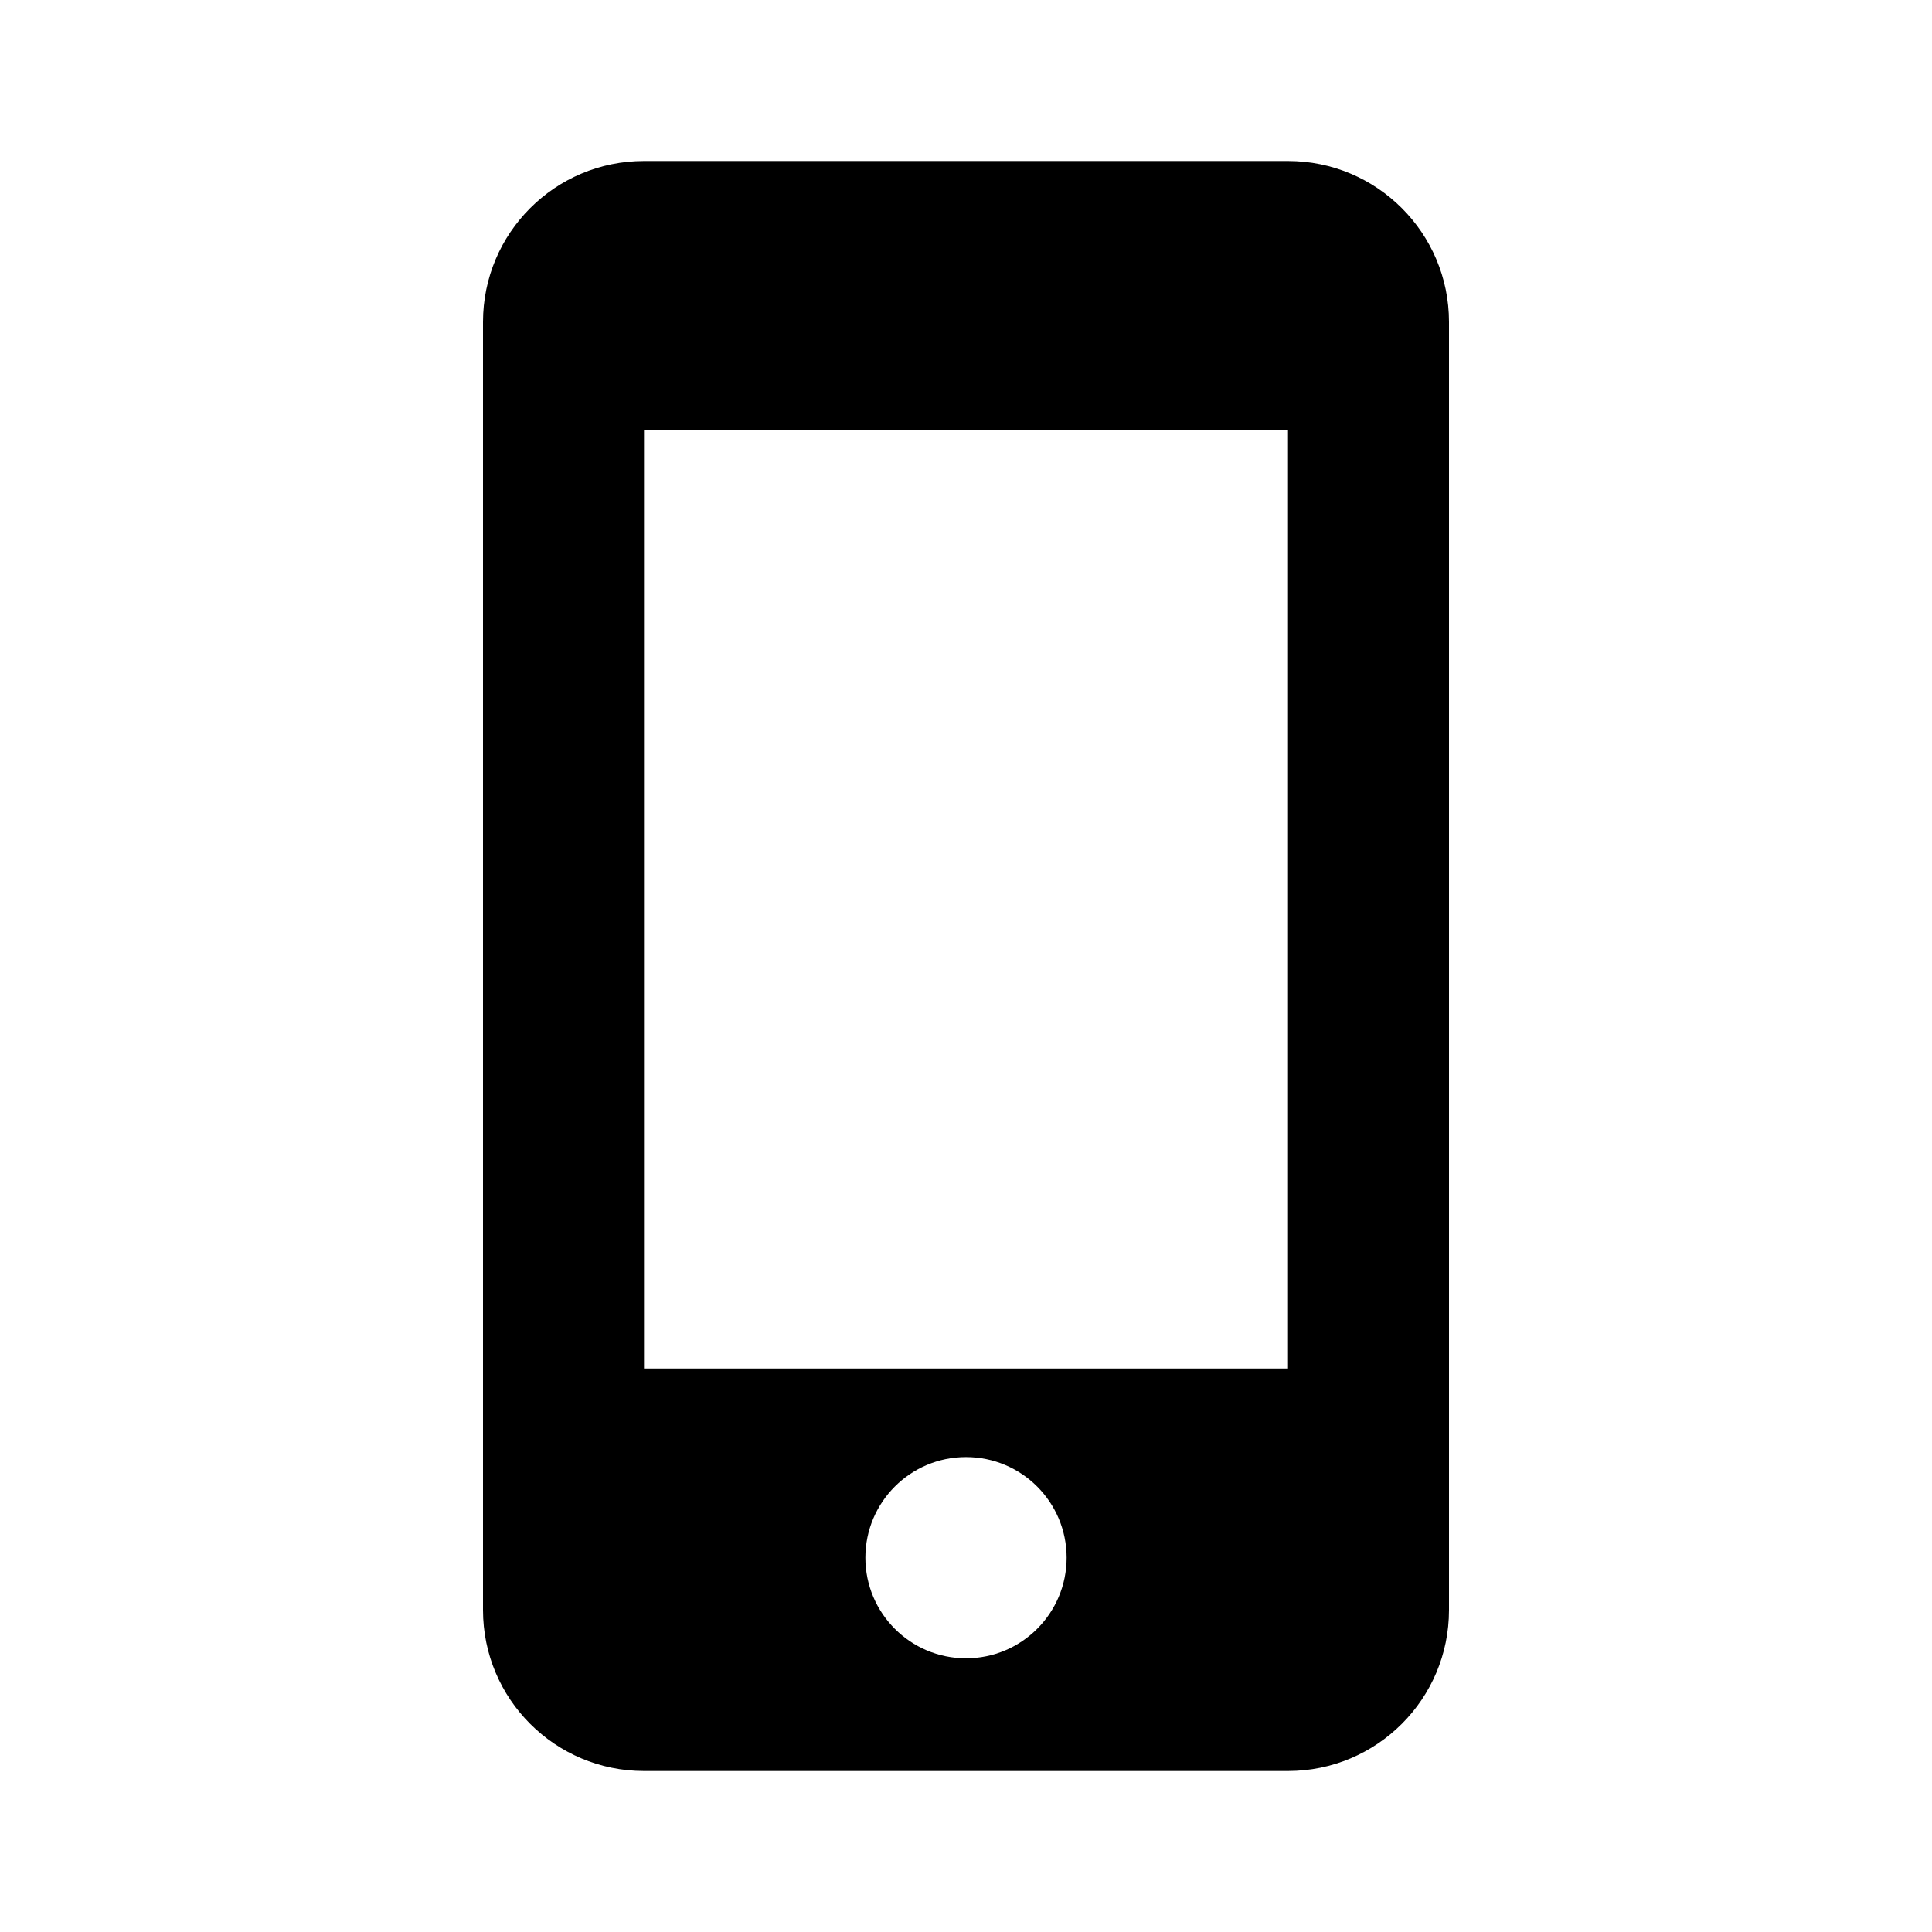
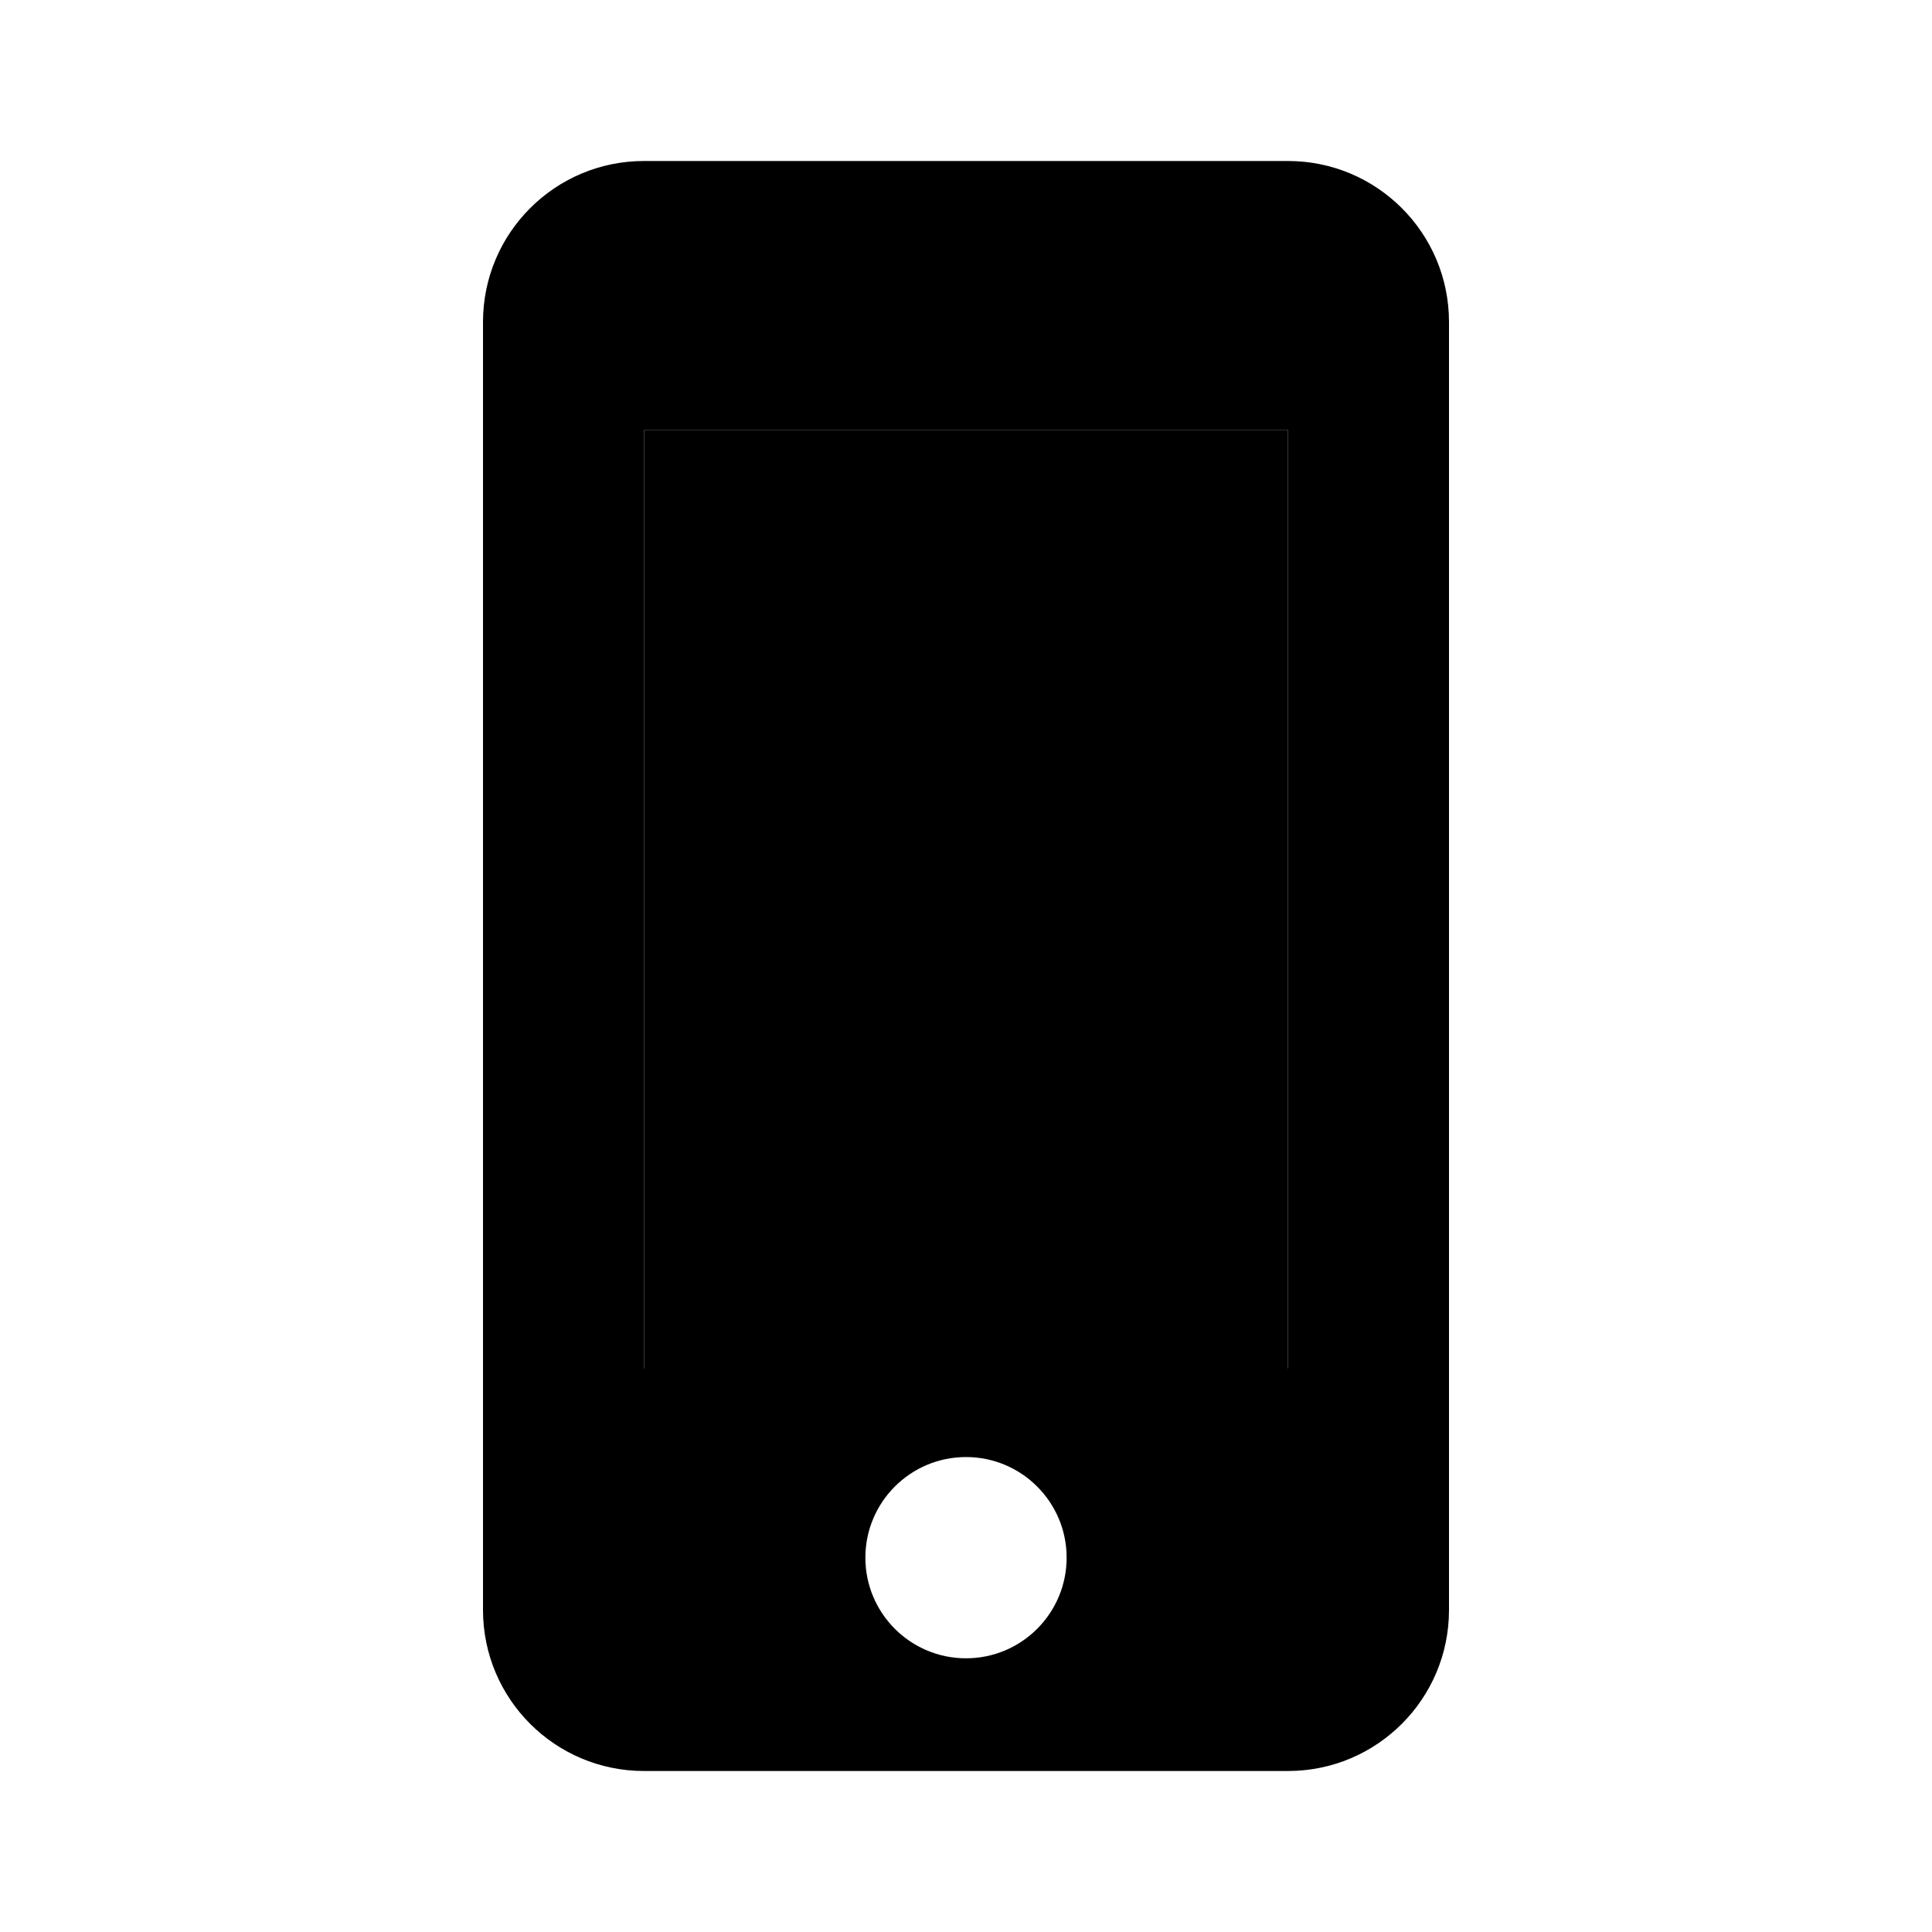
<svg xmlns="http://www.w3.org/2000/svg" viewBox="0 0 24 24" id="ds-icon-dashboard-device-portrait">
-   <path fill="none" d="M8 5.34h8v11.67H8z" />
+   <path d="M8 5.34h8v11.67H8z" />
  <path d="M16 2H8a2 2 0 0 0-2 2v16a2 2 0 0 0 2 2h8a2 2 0 0 0 2-2V4a2 2 0 0 0-2-2zm-4 18.6a1.25 1.25 0 1 1 1.25-1.25A1.25 1.25 0 0 1 12 20.6zm4-3.6H8V5.34h8z" />
</svg>
